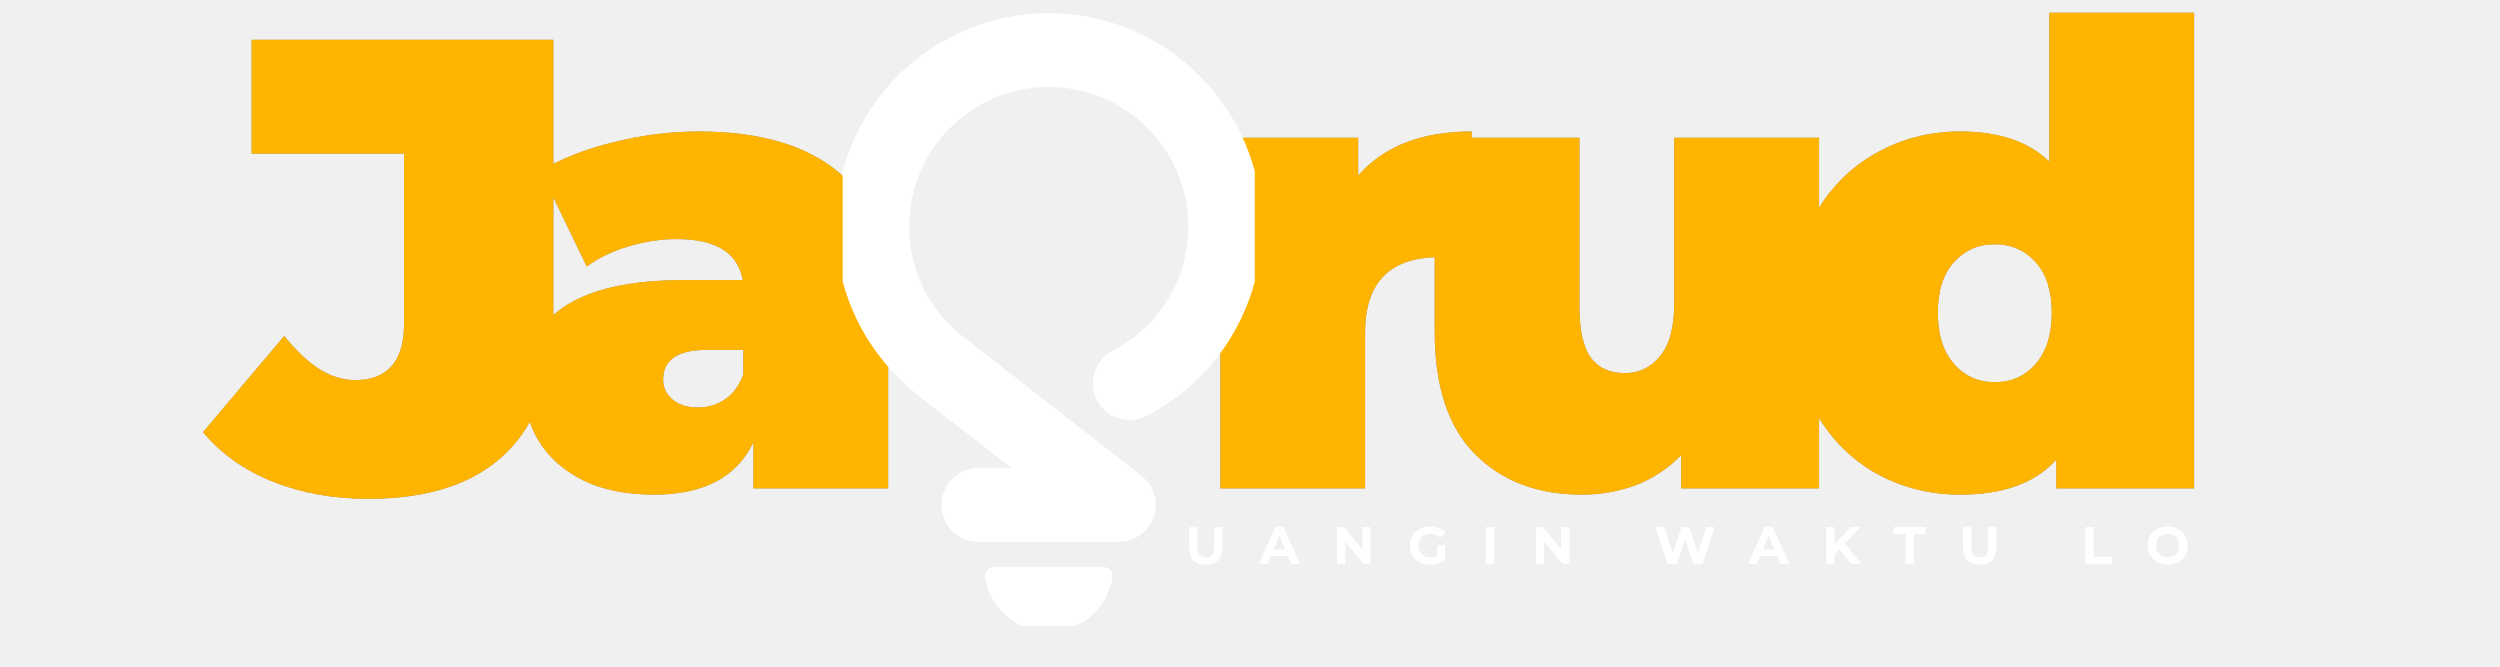
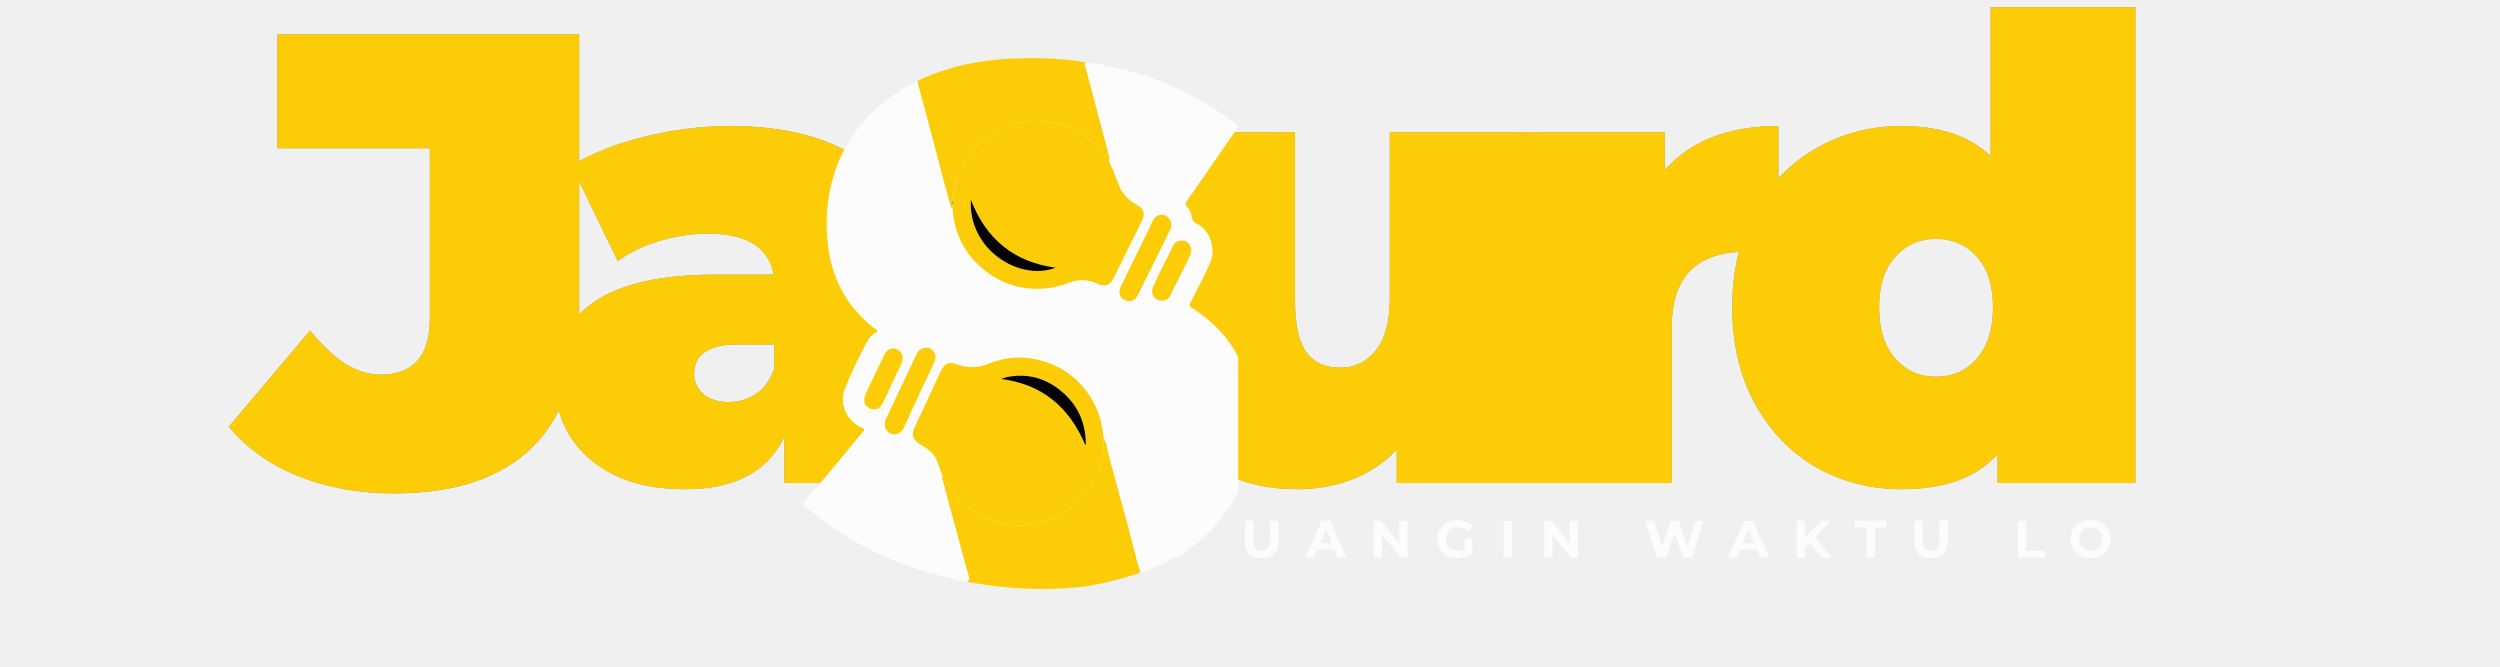
<svg xmlns="http://www.w3.org/2000/svg" width="150" zoomAndPan="magnify" viewBox="0 0 112.5 30" height="40" preserveAspectRatio="xMidYMid meet" version="1.0">
  <defs>
    <g />
-     <clipPath id="1933c81e01">
-       <path d="M 9 0 L 100 0 L 100 29.031 L 9 29.031 Z M 9 0 " clip-rule="nonzero" />
+     <clipPath id="cfe8b98d76">
+       <path d="M 36 2.613 L 55.719 2.613 L 55.719 27 L 36 27 Z M 36 2.613 " clip-rule="nonzero" />
    </clipPath>
-     <clipPath id="423ca5e794">
-       <path d="M 0.004 1 L 16 1 L 16 23 L 0.004 23 Z M 0.004 1 " clip-rule="nonzero" />
+     <clipPath id="ea5e8befb2">
+       <path d="M 41 2.613 L 50 2.613 L 50 10 L 41 10 Z M 41 2.613 " clip-rule="nonzero" />
    </clipPath>
-     <clipPath id="adfb33b27d">
-       <path d="M 0.004 1 L 16 1 L 16 23 L 0.004 23 Z M 0.004 1 " clip-rule="nonzero" />
-     </clipPath>
-     <clipPath id="f61de46580">
-       <rect x="0" width="91" y="0" height="30" />
-     </clipPath>
-     <clipPath id="1bf37511bc">
-       <path d="M 0.133 1 L 3 1 L 3 4 L 0.133 4 Z M 0.133 1 " clip-rule="nonzero" />
-     </clipPath>
-     <clipPath id="183898b30d">
-       <rect x="0" width="48" y="0" height="5" />
-     </clipPath>
-     <clipPath id="cbe07e1a95">
-       <path d="M 37.594 0.574 L 56.465 0.574 L 56.465 28.156 L 37.594 28.156 Z M 37.594 0.574 " clip-rule="nonzero" />
-     </clipPath>
-     <clipPath id="15411e5d4c">
-       <path d="M 0.922 0.574 L 19.465 0.574 L 19.465 28.156 L 0.922 28.156 Z M 0.922 0.574 " clip-rule="nonzero" />
-     </clipPath>
-     <clipPath id="ba52fbcdb1">
-       <rect x="0" width="20" y="0" height="29" />
+     <clipPath id="de62712430">
+       <rect x="0" width="42" y="0" height="5" />
    </clipPath>
  </defs>
-   <g clip-path="url(#1933c81e01)">
-     <g transform="matrix(1, 0, 0, 1, 9, 0.000000000000005692)">
-       <g clip-path="url(#f61de46580)">
-         <g clip-path="url(#423ca5e794)">
-           <g fill="#000000" fill-opacity="0.4">
-             <g transform="translate(0.822492, 21.97806)">
-               <g>
-                 <path d="M 6.75 0.469 C 5.176 0.469 3.75 0.211 2.469 -0.297 C 1.188 -0.805 0.133 -1.551 -0.688 -2.531 L 2.969 -6.859 C 3.508 -6.191 4.039 -5.691 4.562 -5.359 C 5.082 -5.035 5.617 -4.875 6.172 -4.875 C 6.879 -4.875 7.422 -5.082 7.797 -5.5 C 8.172 -5.926 8.359 -6.555 8.359 -7.391 L 8.359 -15.062 L 1.5 -15.062 L 1.5 -20.188 L 15.078 -20.188 L 15.078 -7.781 C 15.078 -5.031 14.367 -2.969 12.953 -1.594 C 11.547 -0.219 9.477 0.469 6.75 0.469 Z M 6.75 0.469 " />
-               </g>
-             </g>
-           </g>
-         </g>
-         <g fill="#000000" fill-opacity="0.4">
-           <g transform="translate(13.92032, 21.97806)">
-             <g>
-               <path d="M 8.516 -16.062 C 11.273 -16.062 13.383 -15.441 14.844 -14.203 C 16.312 -12.961 17.047 -11.055 17.047 -8.484 L 17.047 0 L 10.984 0 L 10.984 -2.078 C 10.234 -0.504 8.742 0.281 6.516 0.281 C 5.266 0.281 4.203 0.066 3.328 -0.359 C 2.453 -0.797 1.785 -1.383 1.328 -2.125 C 0.879 -2.863 0.656 -3.691 0.656 -4.609 C 0.656 -6.172 1.25 -7.352 2.438 -8.156 C 3.633 -8.969 5.445 -9.375 7.875 -9.375 L 10.5 -9.375 C 10.289 -10.602 9.301 -11.219 7.531 -11.219 C 6.82 -11.219 6.098 -11.109 5.359 -10.891 C 4.629 -10.672 4.004 -10.367 3.484 -9.984 L 1.406 -14.281 C 2.312 -14.832 3.406 -15.266 4.688 -15.578 C 5.969 -15.898 7.242 -16.062 8.516 -16.062 Z M 8.484 -3.641 C 8.941 -3.641 9.352 -3.766 9.719 -4.016 C 10.082 -4.266 10.352 -4.641 10.531 -5.141 L 10.531 -6.234 L 8.906 -6.234 C 7.582 -6.234 6.922 -5.789 6.922 -4.906 C 6.922 -4.539 7.062 -4.238 7.344 -4 C 7.625 -3.758 8.004 -3.641 8.484 -3.641 Z M 8.484 -3.641 " />
-             </g>
-           </g>
-         </g>
-         <g fill="#000000" fill-opacity="0.4">
-           <g transform="translate(28.89683, 21.97806)">
-             <g />
-           </g>
-         </g>
-         <g fill="#000000" fill-opacity="0.4">
-           <g transform="translate(34.08967, 21.97806)">
-             <g />
-           </g>
-         </g>
-         <g fill="#000000" fill-opacity="0.4">
-           <g transform="translate(39.28251, 21.97806)">
-             <g />
-           </g>
-         </g>
-         <g fill="#000000" fill-opacity="0.4">
-           <g transform="translate(44.47626, 21.97806)">
-             <g>
-               <path d="M 7.641 -14.078 C 8.797 -15.398 10.5 -16.062 12.75 -16.062 L 12.75 -10.297 C 12.227 -10.367 11.75 -10.406 11.312 -10.406 C 9.07 -10.406 7.953 -9.273 7.953 -7.016 L 7.953 0 L 1.438 0 L 1.438 -15.781 L 7.641 -15.781 Z M 7.641 -14.078 " />
-             </g>
-           </g>
-         </g>
-         <g fill="#000000" fill-opacity="0.4">
-           <g transform="translate(54.16975, 21.97806)">
-             <g>
-               <path d="M 18.688 -15.781 L 18.688 0 L 12.484 0 L 12.484 -1.5 C 11.91 -0.906 11.238 -0.457 10.469 -0.156 C 9.695 0.133 8.879 0.281 8.016 0.281 C 6.016 0.281 4.41 -0.328 3.203 -1.547 C 1.992 -2.766 1.391 -4.602 1.391 -7.062 L 1.391 -15.781 L 7.906 -15.781 L 7.906 -8.188 C 7.906 -7.113 8.078 -6.344 8.422 -5.875 C 8.766 -5.414 9.273 -5.188 9.953 -5.188 C 10.586 -5.188 11.113 -5.441 11.531 -5.953 C 11.957 -6.461 12.172 -7.266 12.172 -8.359 L 12.172 -15.781 Z M 18.688 -15.781 " />
-             </g>
-           </g>
-         </g>
-         <g fill="#000000" fill-opacity="0.4">
-           <g transform="translate(70.84503, 21.97806)">
-             <g>
-               <path d="M 18.891 -21.406 L 18.891 0 L 12.688 0 L 12.688 -1.297 C 11.75 -0.242 10.305 0.281 8.359 0.281 C 6.973 0.281 5.695 -0.047 4.531 -0.703 C 3.375 -1.367 2.453 -2.328 1.766 -3.578 C 1.086 -4.828 0.75 -6.27 0.75 -7.906 C 0.75 -9.539 1.086 -10.977 1.766 -12.219 C 2.453 -13.457 3.375 -14.406 4.531 -15.062 C 5.695 -15.727 6.973 -16.062 8.359 -16.062 C 10.109 -16.062 11.445 -15.609 12.375 -14.703 L 12.375 -21.406 Z M 9.922 -4.781 C 10.672 -4.781 11.285 -5.055 11.766 -5.609 C 12.242 -6.16 12.484 -6.926 12.484 -7.906 C 12.484 -8.883 12.242 -9.641 11.766 -10.172 C 11.285 -10.711 10.672 -10.984 9.922 -10.984 C 9.172 -10.984 8.555 -10.711 8.078 -10.172 C 7.598 -9.641 7.359 -8.883 7.359 -7.906 C 7.359 -6.926 7.598 -6.16 8.078 -5.609 C 8.555 -5.055 9.172 -4.781 9.922 -4.781 Z M 9.922 -4.781 " />
-             </g>
-           </g>
-         </g>
-         <g clip-path="url(#adfb33b27d)">
-           <g fill="#ffb400" fill-opacity="1">
-             <g transform="translate(0.822492, 21.97806)">
-               <g>
-                 <path d="M 6.75 0.469 C 5.176 0.469 3.75 0.211 2.469 -0.297 C 1.188 -0.805 0.133 -1.551 -0.688 -2.531 L 2.969 -6.859 C 3.508 -6.191 4.039 -5.691 4.562 -5.359 C 5.082 -5.035 5.617 -4.875 6.172 -4.875 C 6.879 -4.875 7.422 -5.082 7.797 -5.5 C 8.172 -5.926 8.359 -6.555 8.359 -7.391 L 8.359 -15.062 L 1.5 -15.062 L 1.5 -20.188 L 15.078 -20.188 L 15.078 -7.781 C 15.078 -5.031 14.367 -2.969 12.953 -1.594 C 11.547 -0.219 9.477 0.469 6.75 0.469 Z M 6.75 0.469 " />
-               </g>
-             </g>
-           </g>
-         </g>
-         <g fill="#ffb400" fill-opacity="1">
-           <g transform="translate(13.92032, 21.97806)">
-             <g>
-               <path d="M 8.516 -16.062 C 11.273 -16.062 13.383 -15.441 14.844 -14.203 C 16.312 -12.961 17.047 -11.055 17.047 -8.484 L 17.047 0 L 10.984 0 L 10.984 -2.078 C 10.234 -0.504 8.742 0.281 6.516 0.281 C 5.266 0.281 4.203 0.066 3.328 -0.359 C 2.453 -0.797 1.785 -1.383 1.328 -2.125 C 0.879 -2.863 0.656 -3.691 0.656 -4.609 C 0.656 -6.172 1.25 -7.352 2.438 -8.156 C 3.633 -8.969 5.445 -9.375 7.875 -9.375 L 10.5 -9.375 C 10.289 -10.602 9.301 -11.219 7.531 -11.219 C 6.82 -11.219 6.098 -11.109 5.359 -10.891 C 4.629 -10.672 4.004 -10.367 3.484 -9.984 L 1.406 -14.281 C 2.312 -14.832 3.406 -15.266 4.688 -15.578 C 5.969 -15.898 7.242 -16.062 8.516 -16.062 Z M 8.484 -3.641 C 8.941 -3.641 9.352 -3.766 9.719 -4.016 C 10.082 -4.266 10.352 -4.641 10.531 -5.141 L 10.531 -6.234 L 8.906 -6.234 C 7.582 -6.234 6.922 -5.789 6.922 -4.906 C 6.922 -4.539 7.062 -4.238 7.344 -4 C 7.625 -3.758 8.004 -3.641 8.484 -3.641 Z M 8.484 -3.641 " />
-             </g>
-           </g>
-         </g>
-         <g fill="#ffb400" fill-opacity="1">
-           <g transform="translate(28.89683, 21.97806)">
-             <g />
-           </g>
-         </g>
-         <g fill="#ffb400" fill-opacity="1">
-           <g transform="translate(34.08967, 21.97806)">
-             <g />
-           </g>
-         </g>
-         <g fill="#ffb400" fill-opacity="1">
-           <g transform="translate(39.28251, 21.97806)">
-             <g />
-           </g>
-         </g>
-         <g fill="#ffb400" fill-opacity="1">
-           <g transform="translate(44.47626, 21.97806)">
-             <g>
-               <path d="M 7.641 -14.078 C 8.797 -15.398 10.5 -16.062 12.75 -16.062 L 12.75 -10.297 C 12.227 -10.367 11.75 -10.406 11.312 -10.406 C 9.07 -10.406 7.953 -9.273 7.953 -7.016 L 7.953 0 L 1.438 0 L 1.438 -15.781 L 7.641 -15.781 Z M 7.641 -14.078 " />
-             </g>
-           </g>
-         </g>
-         <g fill="#ffb400" fill-opacity="1">
-           <g transform="translate(54.16975, 21.97806)">
-             <g>
-               <path d="M 18.688 -15.781 L 18.688 0 L 12.484 0 L 12.484 -1.5 C 11.91 -0.906 11.238 -0.457 10.469 -0.156 C 9.695 0.133 8.879 0.281 8.016 0.281 C 6.016 0.281 4.41 -0.328 3.203 -1.547 C 1.992 -2.766 1.391 -4.602 1.391 -7.062 L 1.391 -15.781 L 7.906 -15.781 L 7.906 -8.188 C 7.906 -7.113 8.078 -6.344 8.422 -5.875 C 8.766 -5.414 9.273 -5.188 9.953 -5.188 C 10.586 -5.188 11.113 -5.441 11.531 -5.953 C 11.957 -6.461 12.172 -7.266 12.172 -8.359 L 12.172 -15.781 Z M 18.688 -15.781 " />
-             </g>
-           </g>
-         </g>
-         <g fill="#ffb400" fill-opacity="1">
-           <g transform="translate(70.84503, 21.97806)">
-             <g>
-               <path d="M 18.891 -21.406 L 18.891 0 L 12.688 0 L 12.688 -1.297 C 11.75 -0.242 10.305 0.281 8.359 0.281 C 6.973 0.281 5.695 -0.047 4.531 -0.703 C 3.375 -1.367 2.453 -2.328 1.766 -3.578 C 1.086 -4.828 0.75 -6.27 0.75 -7.906 C 0.75 -9.539 1.086 -10.977 1.766 -12.219 C 2.453 -13.457 3.375 -14.406 4.531 -15.062 C 5.695 -15.727 6.973 -16.062 8.359 -16.062 C 10.109 -16.062 11.445 -15.609 12.375 -14.703 L 12.375 -21.406 Z M 9.922 -4.781 C 10.672 -4.781 11.285 -5.055 11.766 -5.609 C 12.242 -6.16 12.484 -6.926 12.484 -7.906 C 12.484 -8.883 12.242 -9.641 11.766 -10.172 C 11.285 -10.711 10.672 -10.984 9.922 -10.984 C 9.172 -10.984 8.555 -10.711 8.078 -10.172 C 7.598 -9.641 7.359 -8.883 7.359 -7.906 C 7.359 -6.926 7.598 -6.16 8.078 -5.609 C 8.555 -5.055 9.172 -4.781 9.922 -4.781 Z M 9.922 -4.781 " />
-             </g>
-           </g>
-         </g>
-       </g>
-     </g>
-   </g>
-   <g transform="matrix(1, 0, 0, 1, 53, 22)">
-     <g clip-path="url(#183898b30d)">
-       <g clip-path="url(#1bf37511bc)">
-         <g fill="#ffffff" fill-opacity="1">
-           <g transform="translate(0.322257, 3.378089)">
-             <g>
-               <path d="M 0.938 0.031 C 0.695 0.031 0.508 -0.031 0.375 -0.156 C 0.25 -0.289 0.188 -0.484 0.188 -0.734 L 0.188 -1.656 L 0.562 -1.656 L 0.562 -0.75 C 0.562 -0.445 0.688 -0.297 0.938 -0.297 C 1.062 -0.297 1.156 -0.332 1.219 -0.406 C 1.281 -0.477 1.312 -0.594 1.312 -0.75 L 1.312 -1.656 L 1.688 -1.656 L 1.688 -0.734 C 1.688 -0.484 1.617 -0.289 1.484 -0.156 C 1.359 -0.031 1.176 0.031 0.938 0.031 Z M 0.938 0.031 " />
-             </g>
-           </g>
-         </g>
-       </g>
-       <g fill="#ffffff" fill-opacity="1">
-         <g transform="translate(3.667021, 3.378089)">
+   <g fill="#000000" fill-opacity="0.4">
+     <g transform="translate(10.98378, 21.73354)">
+       <g>
+         <path d="M 6.75 0.469 C 5.176 0.469 3.75 0.211 2.469 -0.297 C 1.188 -0.805 0.133 -1.551 -0.688 -2.531 L 2.969 -6.859 C 3.508 -6.191 4.039 -5.691 4.562 -5.359 C 5.082 -5.035 5.617 -4.875 6.172 -4.875 C 6.879 -4.875 7.422 -5.082 7.797 -5.5 C 8.172 -5.926 8.359 -6.555 8.359 -7.391 L 8.359 -15.062 L 1.5 -15.062 L 1.5 -20.188 L 15.078 -20.188 L 15.078 -7.781 C 15.078 -5.031 14.367 -2.969 12.953 -1.594 C 11.547 -0.219 9.477 0.469 6.75 0.469 Z M 6.75 0.469 " />
+       </g>
+     </g>
+   </g>
+   <g fill="#000000" fill-opacity="0.4">
+     <g transform="translate(24.31274, 21.73354)">
+       <g>
+         <path d="M 8.516 -16.062 C 11.273 -16.062 13.383 -15.441 14.844 -14.203 C 16.312 -12.961 17.047 -11.055 17.047 -8.484 L 17.047 0 L 10.984 0 L 10.984 -2.078 C 10.234 -0.504 8.742 0.281 6.516 0.281 C 5.266 0.281 4.203 0.066 3.328 -0.359 C 2.453 -0.797 1.785 -1.383 1.328 -2.125 C 0.879 -2.863 0.656 -3.691 0.656 -4.609 C 0.656 -6.172 1.25 -7.352 2.438 -8.156 C 3.633 -8.969 5.445 -9.375 7.875 -9.375 L 10.5 -9.375 C 10.289 -10.602 9.301 -11.219 7.531 -11.219 C 6.82 -11.219 6.098 -11.109 5.359 -10.891 C 4.629 -10.672 4.004 -10.367 3.484 -9.984 L 1.406 -14.281 C 2.312 -14.832 3.406 -15.266 4.688 -15.578 C 5.969 -15.898 7.242 -16.062 8.516 -16.062 Z M 8.484 -3.641 C 8.941 -3.641 9.352 -3.766 9.719 -4.016 C 10.082 -4.266 10.352 -4.641 10.531 -5.141 L 10.531 -6.234 L 8.906 -6.234 C 7.582 -6.234 6.922 -5.789 6.922 -4.906 C 6.922 -4.539 7.062 -4.238 7.344 -4 C 7.625 -3.758 8.004 -3.641 8.484 -3.641 Z M 8.484 -3.641 " />
+       </g>
+     </g>
+   </g>
+   <g fill="#000000" fill-opacity="0.4">
+     <g transform="translate(39.51705, 21.73354)">
+       <g />
+     </g>
+   </g>
+   <g fill="#000000" fill-opacity="0.4">
+     <g transform="translate(44.94087, 21.73354)">
+       <g />
+     </g>
+   </g>
+   <g fill="#000000" fill-opacity="0.4">
+     <g transform="translate(50.37012, 21.73354)">
+       <g>
+         <path d="M 18.688 -15.781 L 18.688 0 L 12.484 0 L 12.484 -1.5 C 11.91 -0.906 11.238 -0.457 10.469 -0.156 C 9.695 0.133 8.879 0.281 8.016 0.281 C 6.016 0.281 4.41 -0.328 3.203 -1.547 C 1.992 -2.766 1.391 -4.602 1.391 -7.062 L 1.391 -15.781 L 7.906 -15.781 L 7.906 -8.188 C 7.906 -7.113 8.078 -6.344 8.422 -5.875 C 8.766 -5.414 9.273 -5.188 9.953 -5.188 C 10.586 -5.188 11.113 -5.441 11.531 -5.953 C 11.957 -6.461 12.172 -7.266 12.172 -8.359 L 12.172 -15.781 Z M 18.688 -15.781 " />
+       </g>
+     </g>
+   </g>
+   <g fill="#000000" fill-opacity="0.4">
+     <g transform="translate(67.2766, 21.73354)">
+       <g>
+         <path d="M 7.641 -14.078 C 8.797 -15.398 10.5 -16.062 12.75 -16.062 L 12.75 -10.297 C 12.227 -10.367 11.75 -10.406 11.312 -10.406 C 9.07 -10.406 7.953 -9.273 7.953 -7.016 L 7.953 0 L 1.438 0 L 1.438 -15.781 L 7.641 -15.781 Z M 7.641 -14.078 " />
+       </g>
+     </g>
+   </g>
+   <g fill="#000000" fill-opacity="0.4">
+     <g transform="translate(77.20116, 21.73354)">
+       <g>
+         <path d="M 18.891 -21.406 L 18.891 0 L 12.688 0 L 12.688 -1.297 C 11.75 -0.242 10.305 0.281 8.359 0.281 C 6.973 0.281 5.695 -0.047 4.531 -0.703 C 3.375 -1.367 2.453 -2.328 1.766 -3.578 C 1.086 -4.828 0.75 -6.27 0.75 -7.906 C 0.75 -9.539 1.086 -10.977 1.766 -12.219 C 2.453 -13.457 3.375 -14.406 4.531 -15.062 C 5.695 -15.727 6.973 -16.062 8.359 -16.062 C 10.109 -16.062 11.445 -15.609 12.375 -14.703 L 12.375 -21.406 Z M 9.922 -4.781 C 10.672 -4.781 11.285 -5.055 11.766 -5.609 C 12.242 -6.16 12.484 -6.926 12.484 -7.906 C 12.484 -8.883 12.242 -9.641 11.766 -10.172 C 11.285 -10.711 10.672 -10.984 9.922 -10.984 C 9.172 -10.984 8.555 -10.711 8.078 -10.172 C 7.598 -9.641 7.359 -8.883 7.359 -7.906 C 7.359 -6.926 7.598 -6.16 8.078 -5.609 C 8.555 -5.055 9.172 -4.781 9.922 -4.781 Z M 9.922 -4.781 " />
+       </g>
+     </g>
+   </g>
+   <g fill="#fccd06" fill-opacity="1">
+     <g transform="translate(10.98378, 21.73354)">
+       <g>
+         <path d="M 6.75 0.469 C 5.176 0.469 3.75 0.211 2.469 -0.297 C 1.188 -0.805 0.133 -1.551 -0.688 -2.531 L 2.969 -6.859 C 3.508 -6.191 4.039 -5.691 4.562 -5.359 C 5.082 -5.035 5.617 -4.875 6.172 -4.875 C 6.879 -4.875 7.422 -5.082 7.797 -5.5 C 8.172 -5.926 8.359 -6.555 8.359 -7.391 L 8.359 -15.062 L 1.5 -15.062 L 1.5 -20.188 L 15.078 -20.188 L 15.078 -7.781 C 15.078 -5.031 14.367 -2.969 12.953 -1.594 C 11.547 -0.219 9.477 0.469 6.75 0.469 Z M 6.75 0.469 " />
+       </g>
+     </g>
+   </g>
+   <g fill="#fccd06" fill-opacity="1">
+     <g transform="translate(24.31274, 21.73354)">
+       <g>
+         <path d="M 8.516 -16.062 C 11.273 -16.062 13.383 -15.441 14.844 -14.203 C 16.312 -12.961 17.047 -11.055 17.047 -8.484 L 17.047 0 L 10.984 0 L 10.984 -2.078 C 10.234 -0.504 8.742 0.281 6.516 0.281 C 5.266 0.281 4.203 0.066 3.328 -0.359 C 2.453 -0.797 1.785 -1.383 1.328 -2.125 C 0.879 -2.863 0.656 -3.691 0.656 -4.609 C 0.656 -6.172 1.25 -7.352 2.438 -8.156 C 3.633 -8.969 5.445 -9.375 7.875 -9.375 L 10.5 -9.375 C 10.289 -10.602 9.301 -11.219 7.531 -11.219 C 6.82 -11.219 6.098 -11.109 5.359 -10.891 C 4.629 -10.672 4.004 -10.367 3.484 -9.984 L 1.406 -14.281 C 2.312 -14.832 3.406 -15.266 4.688 -15.578 C 5.969 -15.898 7.242 -16.062 8.516 -16.062 Z M 8.484 -3.641 C 8.941 -3.641 9.352 -3.766 9.719 -4.016 C 10.082 -4.266 10.352 -4.641 10.531 -5.141 L 10.531 -6.234 L 8.906 -6.234 C 7.582 -6.234 6.922 -5.789 6.922 -4.906 C 6.922 -4.539 7.062 -4.238 7.344 -4 C 7.625 -3.758 8.004 -3.641 8.484 -3.641 Z M 8.484 -3.641 " />
+       </g>
+     </g>
+   </g>
+   <g fill="#fccd06" fill-opacity="1">
+     <g transform="translate(39.51705, 21.73354)">
+       <g />
+     </g>
+   </g>
+   <g fill="#fccd06" fill-opacity="1">
+     <g transform="translate(44.94087, 21.73354)">
+       <g />
+     </g>
+   </g>
+   <g fill="#fccd06" fill-opacity="1">
+     <g transform="translate(50.37012, 21.73354)">
+       <g>
+         <path d="M 18.688 -15.781 L 18.688 0 L 12.484 0 L 12.484 -1.5 C 11.91 -0.906 11.238 -0.457 10.469 -0.156 C 9.695 0.133 8.879 0.281 8.016 0.281 C 6.016 0.281 4.41 -0.328 3.203 -1.547 C 1.992 -2.766 1.391 -4.602 1.391 -7.062 L 1.391 -15.781 L 7.906 -15.781 L 7.906 -8.188 C 7.906 -7.113 8.078 -6.344 8.422 -5.875 C 8.766 -5.414 9.273 -5.188 9.953 -5.188 C 10.586 -5.188 11.113 -5.441 11.531 -5.953 C 11.957 -6.461 12.172 -7.266 12.172 -8.359 L 12.172 -15.781 Z M 18.688 -15.781 " />
+       </g>
+     </g>
+   </g>
+   <g fill="#fccd06" fill-opacity="1">
+     <g transform="translate(67.2766, 21.73354)">
+       <g>
+         <path d="M 7.641 -14.078 C 8.797 -15.398 10.5 -16.062 12.75 -16.062 L 12.75 -10.297 C 12.227 -10.367 11.75 -10.406 11.312 -10.406 C 9.07 -10.406 7.953 -9.273 7.953 -7.016 L 7.953 0 L 1.438 0 L 1.438 -15.781 L 7.641 -15.781 Z M 7.641 -14.078 " />
+       </g>
+     </g>
+   </g>
+   <g fill="#fccd06" fill-opacity="1">
+     <g transform="translate(77.20116, 21.73354)">
+       <g>
+         <path d="M 18.891 -21.406 L 18.891 0 L 12.688 0 L 12.688 -1.297 C 11.75 -0.242 10.305 0.281 8.359 0.281 C 6.973 0.281 5.695 -0.047 4.531 -0.703 C 3.375 -1.367 2.453 -2.328 1.766 -3.578 C 1.086 -4.828 0.75 -6.27 0.75 -7.906 C 0.75 -9.539 1.086 -10.977 1.766 -12.219 C 2.453 -13.457 3.375 -14.406 4.531 -15.062 C 5.695 -15.727 6.973 -16.062 8.359 -16.062 C 10.109 -16.062 11.445 -15.609 12.375 -14.703 L 12.375 -21.406 Z M 9.922 -4.781 C 10.672 -4.781 11.285 -5.055 11.766 -5.609 C 12.242 -6.16 12.484 -6.926 12.484 -7.906 C 12.484 -8.883 12.242 -9.641 11.766 -10.172 C 11.285 -10.711 10.672 -10.984 9.922 -10.984 C 9.172 -10.984 8.555 -10.711 8.078 -10.172 C 7.598 -9.641 7.359 -8.883 7.359 -7.906 C 7.359 -6.926 7.598 -6.16 8.078 -5.609 C 8.555 -5.055 9.172 -4.781 9.922 -4.781 Z M 9.922 -4.781 " />
+       </g>
+     </g>
+   </g>
+   <path fill="#fccd06" d="M 52.711 10.141 C 52.715 10.207 52.684 10.277 52.648 10.352 L 51.676 12.332 C 51.512 12.664 51.352 12.992 51.184 13.32 C 51.074 13.543 50.852 13.621 50.625 13.523 C 50.391 13.418 50.301 13.184 50.41 12.938 C 50.496 12.75 50.59 12.562 50.68 12.379 C 51.074 11.574 51.469 10.77 51.863 9.965 C 51.902 9.887 51.938 9.805 52.012 9.754 C 52.156 9.652 52.305 9.629 52.465 9.715 C 52.625 9.801 52.707 9.941 52.711 10.141 Z M 52.711 10.141 " fill-opacity="1" fill-rule="nonzero" />
+   <path fill="#fccd06" d="M 52.277 13.531 C 51.938 13.527 51.75 13.211 51.898 12.883 C 52.031 12.582 52.172 12.285 52.324 11.996 C 52.48 11.699 52.621 11.395 52.77 11.094 C 52.852 10.922 52.98 10.824 53.18 10.824 C 53.418 10.828 53.582 10.98 53.602 11.219 C 53.609 11.344 53.582 11.457 53.523 11.566 C 53.242 12.129 52.961 12.691 52.684 13.258 C 52.598 13.43 52.477 13.539 52.277 13.531 Z M 52.277 13.531 " fill-opacity="1" fill-rule="nonzero" />
+   <path fill="#fccd06" d="M 40.621 16.129 C 40.621 16.211 40.602 16.289 40.562 16.363 C 40.281 16.961 40 17.562 39.715 18.16 C 39.59 18.418 39.332 18.492 39.094 18.352 C 38.938 18.258 38.871 18.109 38.898 17.926 C 38.922 17.801 38.977 17.684 39.027 17.57 C 39.281 17.035 39.535 16.504 39.789 15.973 C 39.922 15.695 40.172 15.602 40.414 15.742 C 40.562 15.828 40.617 15.965 40.621 16.129 Z M 40.621 16.129 " fill-opacity="1" fill-rule="nonzero" />
+   <g clip-path="url(#cfe8b98d76)">
+     <path fill="#fcfcfc" d="M 43.512 26.16 C 43.293 26.156 43.09 26.086 42.879 26.039 C 41.488 25.734 40.156 25.27 38.898 24.602 C 37.977 24.113 37.109 23.543 36.324 22.855 C 36.293 22.828 36.262 22.801 36.234 22.773 C 36.129 22.668 36.129 22.668 36.227 22.547 C 36.773 21.895 37.32 21.242 37.871 20.594 C 38.18 20.223 38.484 19.848 38.793 19.477 C 38.91 19.34 38.938 19.312 38.742 19.227 C 38.211 18.992 37.715 18.27 38.023 17.484 C 38.312 16.766 38.652 16.066 39.016 15.379 C 39.125 15.184 39.277 15.031 39.473 14.922 C 39.469 14.855 39.422 14.832 39.387 14.805 C 38.051 13.789 37.363 12.426 37.23 10.773 C 37.125 9.516 37.293 8.301 37.797 7.141 C 38.355 5.863 39.266 4.883 40.43 4.125 C 40.703 3.945 40.98 3.77 41.289 3.648 C 41.301 3.699 41.309 3.754 41.32 3.805 C 41.449 4.273 41.578 4.742 41.703 5.211 C 41.887 5.906 42.066 6.602 42.25 7.297 C 42.43 7.973 42.609 8.648 42.797 9.324 C 42.812 9.391 42.832 9.309 42.855 9.305 C 42.863 9.359 42.871 9.41 42.875 9.465 C 42.961 10.406 43.316 11.223 44 11.887 C 44.742 12.602 45.625 12.984 46.66 12.996 C 47.156 12.996 47.637 12.906 48.098 12.727 C 48.531 12.559 48.961 12.562 49.387 12.762 C 49.441 12.789 49.496 12.809 49.555 12.824 C 49.734 12.867 49.887 12.82 50.008 12.68 C 50.059 12.617 50.102 12.551 50.133 12.477 C 50.445 11.848 50.758 11.215 51.07 10.586 C 51.184 10.359 51.301 10.133 51.398 9.898 C 51.531 9.594 51.461 9.395 51.223 9.262 C 51.176 9.234 51.137 9.199 51.09 9.176 C 50.703 8.965 50.457 8.637 50.312 8.234 C 50.188 7.902 50.066 7.57 49.898 7.258 L 49.922 7.258 L 49.949 7.27 L 49.934 7.246 C 49.934 7.105 49.895 6.969 49.859 6.832 C 49.703 6.234 49.543 5.637 49.383 5.039 C 49.293 4.703 49.207 4.371 49.117 4.035 C 49.02 3.664 48.922 3.289 48.82 2.918 C 48.805 2.875 48.812 2.84 48.844 2.809 C 49.227 2.832 49.598 2.914 49.973 2.996 C 52.043 3.418 53.91 4.273 55.582 5.559 C 55.738 5.676 55.738 5.68 55.625 5.844 C 54.883 6.918 54.141 7.992 53.395 9.066 C 53.348 9.133 53.324 9.184 53.387 9.258 C 53.527 9.426 53.617 9.621 53.648 9.836 C 53.664 9.93 53.699 9.988 53.793 10.031 C 54.508 10.359 54.684 11.211 54.488 11.734 C 54.383 12.004 54.262 12.266 54.129 12.52 C 53.945 12.883 53.762 13.25 53.578 13.613 C 53.504 13.758 53.504 13.762 53.641 13.852 C 54.023 14.102 54.379 14.383 54.711 14.699 C 55.551 15.52 56.043 16.52 56.242 17.668 C 56.422 18.688 56.395 19.707 56.172 20.719 C 55.82 22.332 54.953 23.613 53.645 24.613 C 53.473 24.742 53.293 24.859 53.117 24.984 C 53.059 25.023 53 25.074 52.926 25.086 C 52.855 25.043 52.809 25.102 52.762 25.129 C 52.398 25.352 52.012 25.516 51.621 25.672 C 51.523 25.711 51.426 25.754 51.312 25.754 C 51.207 25.418 51.121 25.082 51.039 24.746 C 50.871 24.082 50.684 23.418 50.508 22.758 C 50.289 21.926 50.043 21.102 49.844 20.266 C 49.801 20.086 49.781 19.898 49.672 19.742 C 49.664 19.715 49.656 19.691 49.652 19.664 C 49.598 19.035 49.43 18.445 49.09 17.906 C 48.488 16.941 47.621 16.363 46.508 16.152 C 45.801 16.016 45.105 16.113 44.438 16.391 C 44.117 16.523 43.789 16.547 43.449 16.5 C 43.273 16.477 43.113 16.418 42.945 16.367 C 42.723 16.293 42.574 16.344 42.441 16.539 C 42.383 16.621 42.332 16.707 42.293 16.801 C 41.906 17.625 41.523 18.449 41.145 19.277 C 41.02 19.547 41.094 19.785 41.348 19.953 C 41.488 20.043 41.633 20.129 41.766 20.23 C 41.949 20.363 42.086 20.535 42.168 20.746 C 42.258 20.969 42.332 21.199 42.414 21.422 C 42.387 21.457 42.383 21.496 42.398 21.535 C 42.484 21.793 42.547 22.059 42.617 22.324 C 42.77 22.914 42.934 23.504 43.094 24.094 C 43.266 24.723 43.43 25.352 43.609 25.977 C 43.641 26.094 43.602 26.129 43.512 26.16 Z M 52.711 10.141 C 52.707 9.941 52.629 9.801 52.469 9.715 C 52.305 9.629 52.156 9.652 52.012 9.754 C 51.938 9.805 51.902 9.883 51.863 9.961 C 51.469 10.766 51.074 11.57 50.68 12.375 C 50.59 12.562 50.496 12.746 50.41 12.938 C 50.301 13.184 50.391 13.418 50.629 13.52 C 50.852 13.621 51.074 13.543 51.188 13.32 C 51.352 12.992 51.512 12.66 51.676 12.332 L 52.652 10.352 C 52.684 10.277 52.715 10.207 52.711 10.141 Z M 39.82 19.094 C 39.824 19.293 39.93 19.445 40.109 19.512 C 40.289 19.578 40.457 19.527 40.59 19.359 C 40.645 19.289 40.684 19.215 40.719 19.133 C 41.062 18.352 41.441 17.582 41.805 16.809 C 41.895 16.621 41.984 16.434 42.062 16.242 C 42.105 16.137 42.109 16.035 42.074 15.93 C 42.035 15.824 41.965 15.742 41.863 15.691 C 41.672 15.594 41.43 15.66 41.301 15.855 C 41.258 15.93 41.219 16.008 41.184 16.086 C 41.012 16.449 40.84 16.812 40.668 17.176 C 40.41 17.727 40.148 18.273 39.887 18.824 C 39.844 18.91 39.824 19 39.82 19.094 Z M 52.277 13.531 C 52.477 13.539 52.598 13.43 52.68 13.258 C 52.961 12.691 53.238 12.129 53.523 11.566 C 53.582 11.457 53.605 11.344 53.602 11.219 C 53.582 10.98 53.418 10.828 53.18 10.824 C 52.98 10.824 52.852 10.922 52.77 11.094 C 52.621 11.395 52.48 11.699 52.324 11.996 C 52.172 12.285 52.031 12.582 51.898 12.883 C 51.75 13.211 51.938 13.527 52.277 13.531 Z M 40.621 16.129 C 40.617 15.965 40.562 15.828 40.41 15.742 C 40.172 15.602 39.918 15.695 39.789 15.973 C 39.535 16.504 39.281 17.035 39.027 17.57 C 38.977 17.684 38.922 17.797 38.898 17.926 C 38.871 18.109 38.938 18.258 39.094 18.352 C 39.332 18.492 39.59 18.418 39.715 18.16 C 40.004 17.562 40.281 16.961 40.562 16.363 C 40.602 16.289 40.621 16.211 40.621 16.129 Z M 40.621 16.129 " fill-opacity="1" fill-rule="nonzero" />
+   </g>
+   <path fill="#fccd06" d="M 43.512 26.16 C 43.602 26.133 43.641 26.094 43.609 25.977 C 43.43 25.352 43.266 24.719 43.094 24.094 C 42.934 23.504 42.77 22.914 42.613 22.324 C 42.547 22.059 42.484 21.793 42.398 21.535 C 42.379 21.496 42.387 21.457 42.414 21.422 C 42.441 21.469 42.469 21.516 42.492 21.562 C 42.863 22.242 43.375 22.785 44.062 23.156 C 44.863 23.594 45.715 23.742 46.609 23.559 C 47.875 23.297 48.789 22.578 49.336 21.402 C 49.508 21.035 49.594 20.645 49.652 20.25 C 49.684 20.227 49.684 20.199 49.656 20.168 L 49.672 19.742 C 49.777 19.902 49.801 20.09 49.84 20.266 C 50.039 21.102 50.289 21.926 50.508 22.758 C 50.684 23.422 50.871 24.082 51.035 24.746 C 51.121 25.082 51.203 25.418 51.312 25.754 C 51.426 25.754 49.719 26.305 48.613 26.418 C 46.977 26.59 45.344 26.5 43.723 26.219 C 43.648 26.211 43.578 26.191 43.512 26.16 Z M 43.512 26.16 " fill-opacity="1" fill-rule="nonzero" />
+   <g clip-path="url(#ea5e8befb2)">
+     <path fill="#fccd06" d="M 42.855 9.305 C 42.832 9.309 42.812 9.391 42.793 9.324 C 42.605 8.648 42.426 7.973 42.25 7.297 C 42.066 6.602 41.887 5.906 41.699 5.211 C 41.574 4.742 41.445 4.273 41.32 3.805 C 41.305 3.754 41.297 3.699 41.285 3.648 C 41.719 3.422 42.18 3.258 42.648 3.113 C 43.582 2.82 44.539 2.684 45.516 2.637 C 46.52 2.594 47.527 2.613 48.523 2.75 C 48.629 2.762 48.734 2.785 48.84 2.805 C 48.812 2.84 48.805 2.875 48.816 2.918 C 48.918 3.289 49.016 3.664 49.113 4.035 C 49.203 4.371 49.293 4.703 49.379 5.039 C 49.539 5.637 49.699 6.234 49.859 6.832 C 49.895 6.969 49.93 7.102 49.93 7.246 L 49.922 7.254 L 49.895 7.258 C 49.867 7.215 49.832 7.172 49.801 7.129 C 49.133 6.18 48.234 5.613 47.07 5.473 C 45.5 5.281 43.93 6.141 43.258 7.57 C 43.039 8.031 42.906 8.52 42.863 9.031 C 42.812 9.086 42.82 9.145 42.852 9.203 Z M 42.855 9.305 " fill-opacity="1" fill-rule="nonzero" />
+   </g>
+   <path fill="#fccd06" d="M 42.855 9.305 L 42.855 9.207 C 42.875 9.148 42.879 9.094 42.863 9.035 C 42.91 8.523 43.039 8.035 43.258 7.57 C 43.934 6.141 45.5 5.281 47.07 5.473 C 48.234 5.613 49.133 6.184 49.801 7.129 C 49.832 7.172 49.863 7.215 49.895 7.258 C 50.066 7.57 50.188 7.902 50.309 8.234 C 50.453 8.637 50.703 8.965 51.086 9.176 C 51.133 9.199 51.172 9.234 51.219 9.262 C 51.457 9.395 51.531 9.594 51.398 9.898 C 51.297 10.133 51.18 10.359 51.066 10.586 C 50.754 11.219 50.441 11.848 50.129 12.477 C 50.098 12.551 50.055 12.617 50.004 12.68 C 49.883 12.824 49.73 12.867 49.551 12.824 C 49.492 12.809 49.438 12.789 49.383 12.762 C 48.957 12.562 48.531 12.559 48.094 12.727 C 47.633 12.906 47.152 12.996 46.656 12.996 C 45.621 12.984 44.738 12.602 43.996 11.887 C 43.312 11.223 42.957 10.406 42.871 9.465 C 42.867 9.41 42.859 9.359 42.855 9.305 Z M 47.508 12.047 C 45.629 11.789 44.379 10.766 43.688 8.984 C 43.555 11.203 45.844 12.68 47.508 12.047 Z M 47.508 12.047 " fill-opacity="1" fill-rule="nonzero" />
+   <path fill="#fccd06" d="M 49.652 20.25 C 49.594 20.645 49.508 21.035 49.336 21.402 C 48.789 22.574 47.875 23.297 46.609 23.559 C 45.715 23.742 44.863 23.59 44.062 23.156 C 43.375 22.785 42.863 22.242 42.492 21.562 C 42.469 21.516 42.441 21.469 42.414 21.422 C 42.332 21.195 42.258 20.969 42.168 20.746 C 42.086 20.531 41.949 20.359 41.766 20.227 C 41.633 20.129 41.484 20.043 41.348 19.949 C 41.094 19.785 41.02 19.543 41.145 19.273 C 41.523 18.449 41.906 17.621 42.293 16.797 C 42.332 16.707 42.383 16.617 42.438 16.535 C 42.57 16.344 42.723 16.293 42.945 16.363 C 43.113 16.418 43.273 16.477 43.449 16.5 C 43.789 16.543 44.117 16.52 44.438 16.387 C 45.105 16.113 45.797 16.016 46.508 16.148 C 47.621 16.363 48.488 16.938 49.09 17.902 C 49.43 18.441 49.598 19.035 49.652 19.664 C 49.656 19.688 49.664 19.715 49.672 19.738 L 49.66 20.164 C 49.641 20.191 49.637 20.219 49.652 20.25 Z M 48.836 20.02 C 48.875 20 48.863 19.98 48.863 19.961 C 48.852 19.078 48.543 18.312 47.883 17.711 C 47.195 17.082 46.383 16.797 45.441 16.945 C 45.309 16.961 45.18 17 45.055 17.055 C 46.934 17.297 48.129 18.355 48.836 20.02 Z M 48.836 20.02 " fill-opacity="1" fill-rule="nonzero" />
+   <path fill="#fccd06" d="M 39.82 19.094 C 39.824 19 39.844 18.91 39.887 18.824 C 40.148 18.273 40.41 17.727 40.672 17.176 C 40.844 16.812 41.012 16.449 41.184 16.086 C 41.219 16.008 41.258 15.93 41.301 15.855 C 41.43 15.66 41.672 15.594 41.867 15.691 C 41.965 15.746 42.035 15.824 42.074 15.93 C 42.109 16.035 42.109 16.141 42.062 16.242 C 41.984 16.434 41.895 16.621 41.805 16.809 C 41.441 17.582 41.062 18.352 40.719 19.133 C 40.688 19.215 40.645 19.289 40.59 19.359 C 40.457 19.527 40.293 19.578 40.109 19.512 C 39.926 19.445 39.824 19.293 39.82 19.094 Z M 39.82 19.094 " fill-opacity="1" fill-rule="nonzero" />
+   <path fill="#079af7" d="M 42.867 9.035 C 42.879 9.094 42.875 9.148 42.855 9.207 C 42.82 9.148 42.816 9.09 42.867 9.035 Z M 42.867 9.035 " fill-opacity="1" fill-rule="nonzero" />
+   <path fill="#020202" d="M 47.508 12.047 C 45.844 12.68 43.555 11.203 43.688 8.984 C 44.379 10.766 45.629 11.789 47.508 12.047 Z M 47.508 12.047 " fill-opacity="1" fill-rule="nonzero" />
+   <path fill="#020202" d="M 48.836 20.02 C 48.129 18.355 46.934 17.297 45.055 17.055 C 45.18 17 45.309 16.961 45.441 16.945 C 46.383 16.797 47.195 17.082 47.883 17.711 C 48.543 18.312 48.852 19.078 48.863 19.961 C 48.863 19.98 48.875 20 48.836 20.02 Z M 48.836 20.02 " fill-opacity="1" fill-rule="nonzero" />
+   <g transform="matrix(1, 0, 0, 1, 55, 22)">
+     <g clip-path="url(#de62712430)">
+       <g fill="#fcfcfc" fill-opacity="1">
+         <g transform="translate(0.838585, 3.087765)">
+           <g>
+             <path d="M 0.938 0.031 C 0.695 0.031 0.508 -0.031 0.375 -0.156 C 0.25 -0.289 0.188 -0.484 0.188 -0.734 L 0.188 -1.656 L 0.562 -1.656 L 0.562 -0.75 C 0.562 -0.445 0.688 -0.297 0.938 -0.297 C 1.062 -0.297 1.156 -0.332 1.219 -0.406 C 1.281 -0.477 1.312 -0.594 1.312 -0.75 L 1.312 -1.656 L 1.688 -1.656 L 1.688 -0.734 C 1.688 -0.484 1.617 -0.289 1.484 -0.156 C 1.359 -0.031 1.176 0.031 0.938 0.031 Z M 0.938 0.031 " />
+           </g>
+         </g>
+       </g>
+       <g fill="#fcfcfc" fill-opacity="1">
+         <g transform="translate(3.756056, 3.087765)">
          <g>
            <path d="M 1.297 -0.359 L 0.516 -0.359 L 0.375 0 L -0.016 0 L 0.719 -1.656 L 1.094 -1.656 L 1.844 0 L 1.438 0 Z M 1.172 -0.641 L 0.906 -1.281 L 0.641 -0.641 Z M 1.172 -0.641 " />
          </g>
        </g>
      </g>
-       <g fill="#ffffff" fill-opacity="1">
-         <g transform="translate(6.95956, 3.378089)">
+       <g fill="#fcfcfc" fill-opacity="1">
+         <g transform="translate(6.621301, 3.087765)">
          <g>
            <path d="M 1.719 -1.656 L 1.719 0 L 1.406 0 L 0.578 -1.016 L 0.578 0 L 0.203 0 L 0.203 -1.656 L 0.516 -1.656 L 1.344 -0.656 L 1.344 -1.656 Z M 1.719 -1.656 " />
          </g>
        </g>
      </g>
-       <g fill="#ffffff" fill-opacity="1">
-         <g transform="translate(10.3518, 3.378089)">
+       <g fill="#fcfcfc" fill-opacity="1">
+         <g transform="translate(9.586251, 3.087765)">
          <g>
            <path d="M 1.328 -0.859 L 1.672 -0.859 L 1.672 -0.188 C 1.578 -0.113 1.473 -0.055 1.359 -0.016 C 1.242 0.016 1.125 0.031 1 0.031 C 0.82 0.031 0.664 -0.004 0.531 -0.078 C 0.395 -0.148 0.285 -0.25 0.203 -0.375 C 0.129 -0.508 0.094 -0.66 0.094 -0.828 C 0.094 -0.992 0.129 -1.141 0.203 -1.266 C 0.285 -1.398 0.395 -1.504 0.531 -1.578 C 0.676 -1.648 0.832 -1.688 1 -1.688 C 1.145 -1.688 1.273 -1.66 1.391 -1.609 C 1.516 -1.566 1.617 -1.5 1.703 -1.406 L 1.453 -1.172 C 1.336 -1.297 1.195 -1.359 1.031 -1.359 C 0.914 -1.359 0.816 -1.336 0.734 -1.297 C 0.66 -1.254 0.598 -1.191 0.547 -1.109 C 0.504 -1.023 0.484 -0.93 0.484 -0.828 C 0.484 -0.723 0.504 -0.629 0.547 -0.547 C 0.598 -0.473 0.66 -0.41 0.734 -0.359 C 0.816 -0.316 0.91 -0.297 1.016 -0.297 C 1.129 -0.297 1.234 -0.32 1.328 -0.375 Z M 1.328 -0.859 " />
          </g>
        </g>
      </g>
-       <g fill="#ffffff" fill-opacity="1">
-         <g transform="translate(13.65621, 3.378089)">
+       <g fill="#fcfcfc" fill-opacity="1">
+         <g transform="translate(12.46336, 3.087765)">
          <g>
            <path d="M 0.203 -1.656 L 0.578 -1.656 L 0.578 0 L 0.203 0 Z M 0.203 -1.656 " />
          </g>
        </g>
      </g>
-       <g fill="#ffffff" fill-opacity="1">
-         <g transform="translate(15.909, 3.378089)">
+       <g fill="#fcfcfc" fill-opacity="1">
+         <g transform="translate(14.28886, 3.087765)">
          <g>
            <path d="M 1.719 -1.656 L 1.719 0 L 1.406 0 L 0.578 -1.016 L 0.578 0 L 0.203 0 L 0.203 -1.656 L 0.516 -1.656 L 1.344 -0.656 L 1.344 -1.656 Z M 1.719 -1.656 " />
          </g>
        </g>
      </g>
-       <g fill="#ffffff" fill-opacity="1">
-         <g transform="translate(19.30124, 3.378089)">
+       <g fill="#fcfcfc" fill-opacity="1">
+         <g transform="translate(17.25381, 3.087765)">
          <g />
        </g>
      </g>
-       <g fill="#ffffff" fill-opacity="1">
-         <g transform="translate(21.4472, 3.378089)">
+       <g fill="#fcfcfc" fill-opacity="1">
+         <g transform="translate(18.97248, 3.087765)">
          <g>
            <path d="M 2.703 -1.656 L 2.172 0 L 1.75 0 L 1.391 -1.125 L 1.016 0 L 0.594 0 L 0.047 -1.656 L 0.453 -1.656 L 0.828 -0.5 L 1.219 -1.656 L 1.578 -1.656 L 1.953 -0.484 L 2.344 -1.656 Z M 2.703 -1.656 " />
          </g>
        </g>
      </g>
-       <g fill="#ffffff" fill-opacity="1">
-         <g transform="translate(25.68217, 3.378089)">
+       <g fill="#fcfcfc" fill-opacity="1">
+         <g transform="translate(22.78015, 3.087765)">
          <g>
            <path d="M 1.297 -0.359 L 0.516 -0.359 L 0.375 0 L -0.016 0 L 0.719 -1.656 L 1.094 -1.656 L 1.844 0 L 1.438 0 Z M 1.172 -0.641 L 0.906 -1.281 L 0.641 -0.641 Z M 1.172 -0.641 " />
          </g>
        </g>
      </g>
-       <g fill="#ffffff" fill-opacity="1">
-         <g transform="translate(28.97471, 3.378089)">
+       <g fill="#fcfcfc" fill-opacity="1">
+         <g transform="translate(25.64539, 3.087765)">
          <g>
            <path d="M 0.797 -0.656 L 0.578 -0.422 L 0.578 0 L 0.203 0 L 0.203 -1.656 L 0.578 -1.656 L 0.578 -0.891 L 1.312 -1.656 L 1.75 -1.656 L 1.047 -0.922 L 1.781 0 L 1.328 0 Z M 0.797 -0.656 " />
          </g>
        </g>
      </g>
-       <g fill="#ffffff" fill-opacity="1">
-         <g transform="translate(32.20553, 3.378089)">
+       <g fill="#fcfcfc" fill-opacity="1">
+         <g transform="translate(28.44892, 3.087765)">
          <g>
            <path d="M 0.547 -1.344 L 0.016 -1.344 L 0.016 -1.656 L 1.453 -1.656 L 1.453 -1.344 L 0.922 -1.344 L 0.922 0 L 0.547 0 Z M 0.547 -1.344 " />
          </g>
        </g>
      </g>
-       <g fill="#ffffff" fill-opacity="1">
-         <g transform="translate(35.14673, 3.378089)">
+       <g fill="#fcfcfc" fill-opacity="1">
+         <g transform="translate(30.96283, 3.087765)">
          <g>
            <path d="M 0.938 0.031 C 0.695 0.031 0.508 -0.031 0.375 -0.156 C 0.25 -0.289 0.188 -0.484 0.188 -0.734 L 0.188 -1.656 L 0.562 -1.656 L 0.562 -0.75 C 0.562 -0.445 0.688 -0.297 0.938 -0.297 C 1.062 -0.297 1.156 -0.332 1.219 -0.406 C 1.281 -0.477 1.312 -0.594 1.312 -0.75 L 1.312 -1.656 L 1.688 -1.656 L 1.688 -0.734 C 1.688 -0.484 1.617 -0.289 1.484 -0.156 C 1.359 -0.031 1.176 0.031 0.938 0.031 Z M 0.938 0.031 " />
          </g>
        </g>
      </g>
-       <g fill="#ffffff" fill-opacity="1">
-         <g transform="translate(38.4915, 3.378089)">
+       <g fill="#fcfcfc" fill-opacity="1">
+         <g transform="translate(33.8803, 3.087765)">
          <g />
        </g>
      </g>
-       <g fill="#ffffff" fill-opacity="1">
-         <g transform="translate(40.63746, 3.378089)">
+       <g fill="#fcfcfc" fill-opacity="1">
+         <g transform="translate(35.59897, 3.087765)">
          <g>
            <path d="M 0.203 -1.656 L 0.578 -1.656 L 0.578 -0.312 L 1.422 -0.312 L 1.422 0 L 0.203 0 Z M 0.203 -1.656 " />
          </g>
        </g>
      </g>
-       <g fill="#ffffff" fill-opacity="1">
-         <g transform="translate(43.54543, 3.378089)">
+       <g fill="#fcfcfc" fill-opacity="1">
+         <g transform="translate(38.07965, 3.087765)">
          <g>
            <path d="M 1 0.031 C 0.832 0.031 0.676 -0.004 0.531 -0.078 C 0.395 -0.148 0.285 -0.254 0.203 -0.391 C 0.129 -0.523 0.094 -0.672 0.094 -0.828 C 0.094 -0.992 0.129 -1.141 0.203 -1.266 C 0.285 -1.398 0.395 -1.504 0.531 -1.578 C 0.676 -1.648 0.832 -1.688 1 -1.688 C 1.176 -1.688 1.332 -1.648 1.469 -1.578 C 1.602 -1.504 1.707 -1.398 1.781 -1.266 C 1.863 -1.141 1.906 -0.992 1.906 -0.828 C 1.906 -0.672 1.863 -0.523 1.781 -0.391 C 1.707 -0.254 1.602 -0.148 1.469 -0.078 C 1.332 -0.004 1.176 0.031 1 0.031 Z M 1 -0.297 C 1.102 -0.297 1.191 -0.316 1.266 -0.359 C 1.348 -0.41 1.41 -0.473 1.453 -0.547 C 1.492 -0.629 1.516 -0.723 1.516 -0.828 C 1.516 -0.93 1.492 -1.023 1.453 -1.109 C 1.41 -1.191 1.348 -1.254 1.266 -1.297 C 1.191 -1.336 1.102 -1.359 1 -1.359 C 0.906 -1.359 0.816 -1.336 0.734 -1.297 C 0.66 -1.254 0.598 -1.191 0.547 -1.109 C 0.504 -1.023 0.484 -0.93 0.484 -0.828 C 0.484 -0.723 0.504 -0.629 0.547 -0.547 C 0.598 -0.473 0.66 -0.41 0.734 -0.359 C 0.816 -0.316 0.906 -0.297 1 -0.297 Z M 1 -0.297 " />
          </g>
        </g>
      </g>
    </g>
  </g>
-   <g clip-path="url(#cbe07e1a95)">
-     <g transform="matrix(1, 0, 0, 1, 37, 0.000000000000005718)">
-       <g clip-path="url(#ba52fbcdb1)">
-         <g clip-path="url(#15411e5d4c)">
-           <path fill="#ffffff" d="M 13.062 25.984 C 12.844 27.371 11.645 28.43 10.191 28.43 C 8.742 28.43 7.543 27.371 7.32 25.984 C 7.305 25.867 7.336 25.754 7.41 25.66 C 7.488 25.566 7.594 25.516 7.711 25.516 L 12.668 25.516 C 12.785 25.516 12.891 25.566 12.969 25.66 C 13.051 25.754 13.082 25.859 13.062 25.984 Z M 7.031 21.055 C 6.113 21.055 5.367 21.801 5.367 22.719 C 5.367 23.637 6.113 24.379 7.031 24.379 L 13.352 24.379 C 14.27 24.379 15.016 23.637 15.016 22.719 C 15.016 22.168 14.742 21.676 14.328 21.375 L 7.777 16.273 C 7.285 15.887 6.762 15.461 6.25 15.082 C 5.539 14.508 4.953 13.781 4.547 12.957 C 4.145 12.137 3.914 11.195 3.914 10.195 C 3.914 8.461 4.617 6.891 5.754 5.754 C 6.891 4.617 8.457 3.914 10.191 3.914 C 11.926 3.914 13.496 4.617 14.633 5.754 C 15.77 6.891 16.473 8.461 16.473 10.195 C 16.473 11.395 16.141 12.516 15.566 13.453 C 14.969 14.438 14.105 15.25 13.074 15.773 C 12.266 16.195 11.945 17.195 12.359 18.008 C 12.777 18.816 13.781 19.137 14.59 18.723 C 16.16 17.91 17.477 16.68 18.395 15.176 C 19.277 13.723 19.793 12.016 19.793 10.195 C 19.793 7.543 18.715 5.145 16.98 3.406 C 15.242 1.672 12.844 0.594 10.191 0.594 C 7.543 0.594 5.145 1.672 3.402 3.406 C 1.672 5.141 0.594 7.543 0.594 10.195 C 0.594 11.695 0.949 13.129 1.574 14.414 C 2.203 15.688 3.098 16.801 4.184 17.68 C 4.723 18.129 5.398 18.633 5.953 19.066 L 8.512 21.055 Z M 7.031 21.055 " fill-opacity="1" fill-rule="evenodd" />
-         </g>
-       </g>
-     </g>
-   </g>
</svg>
